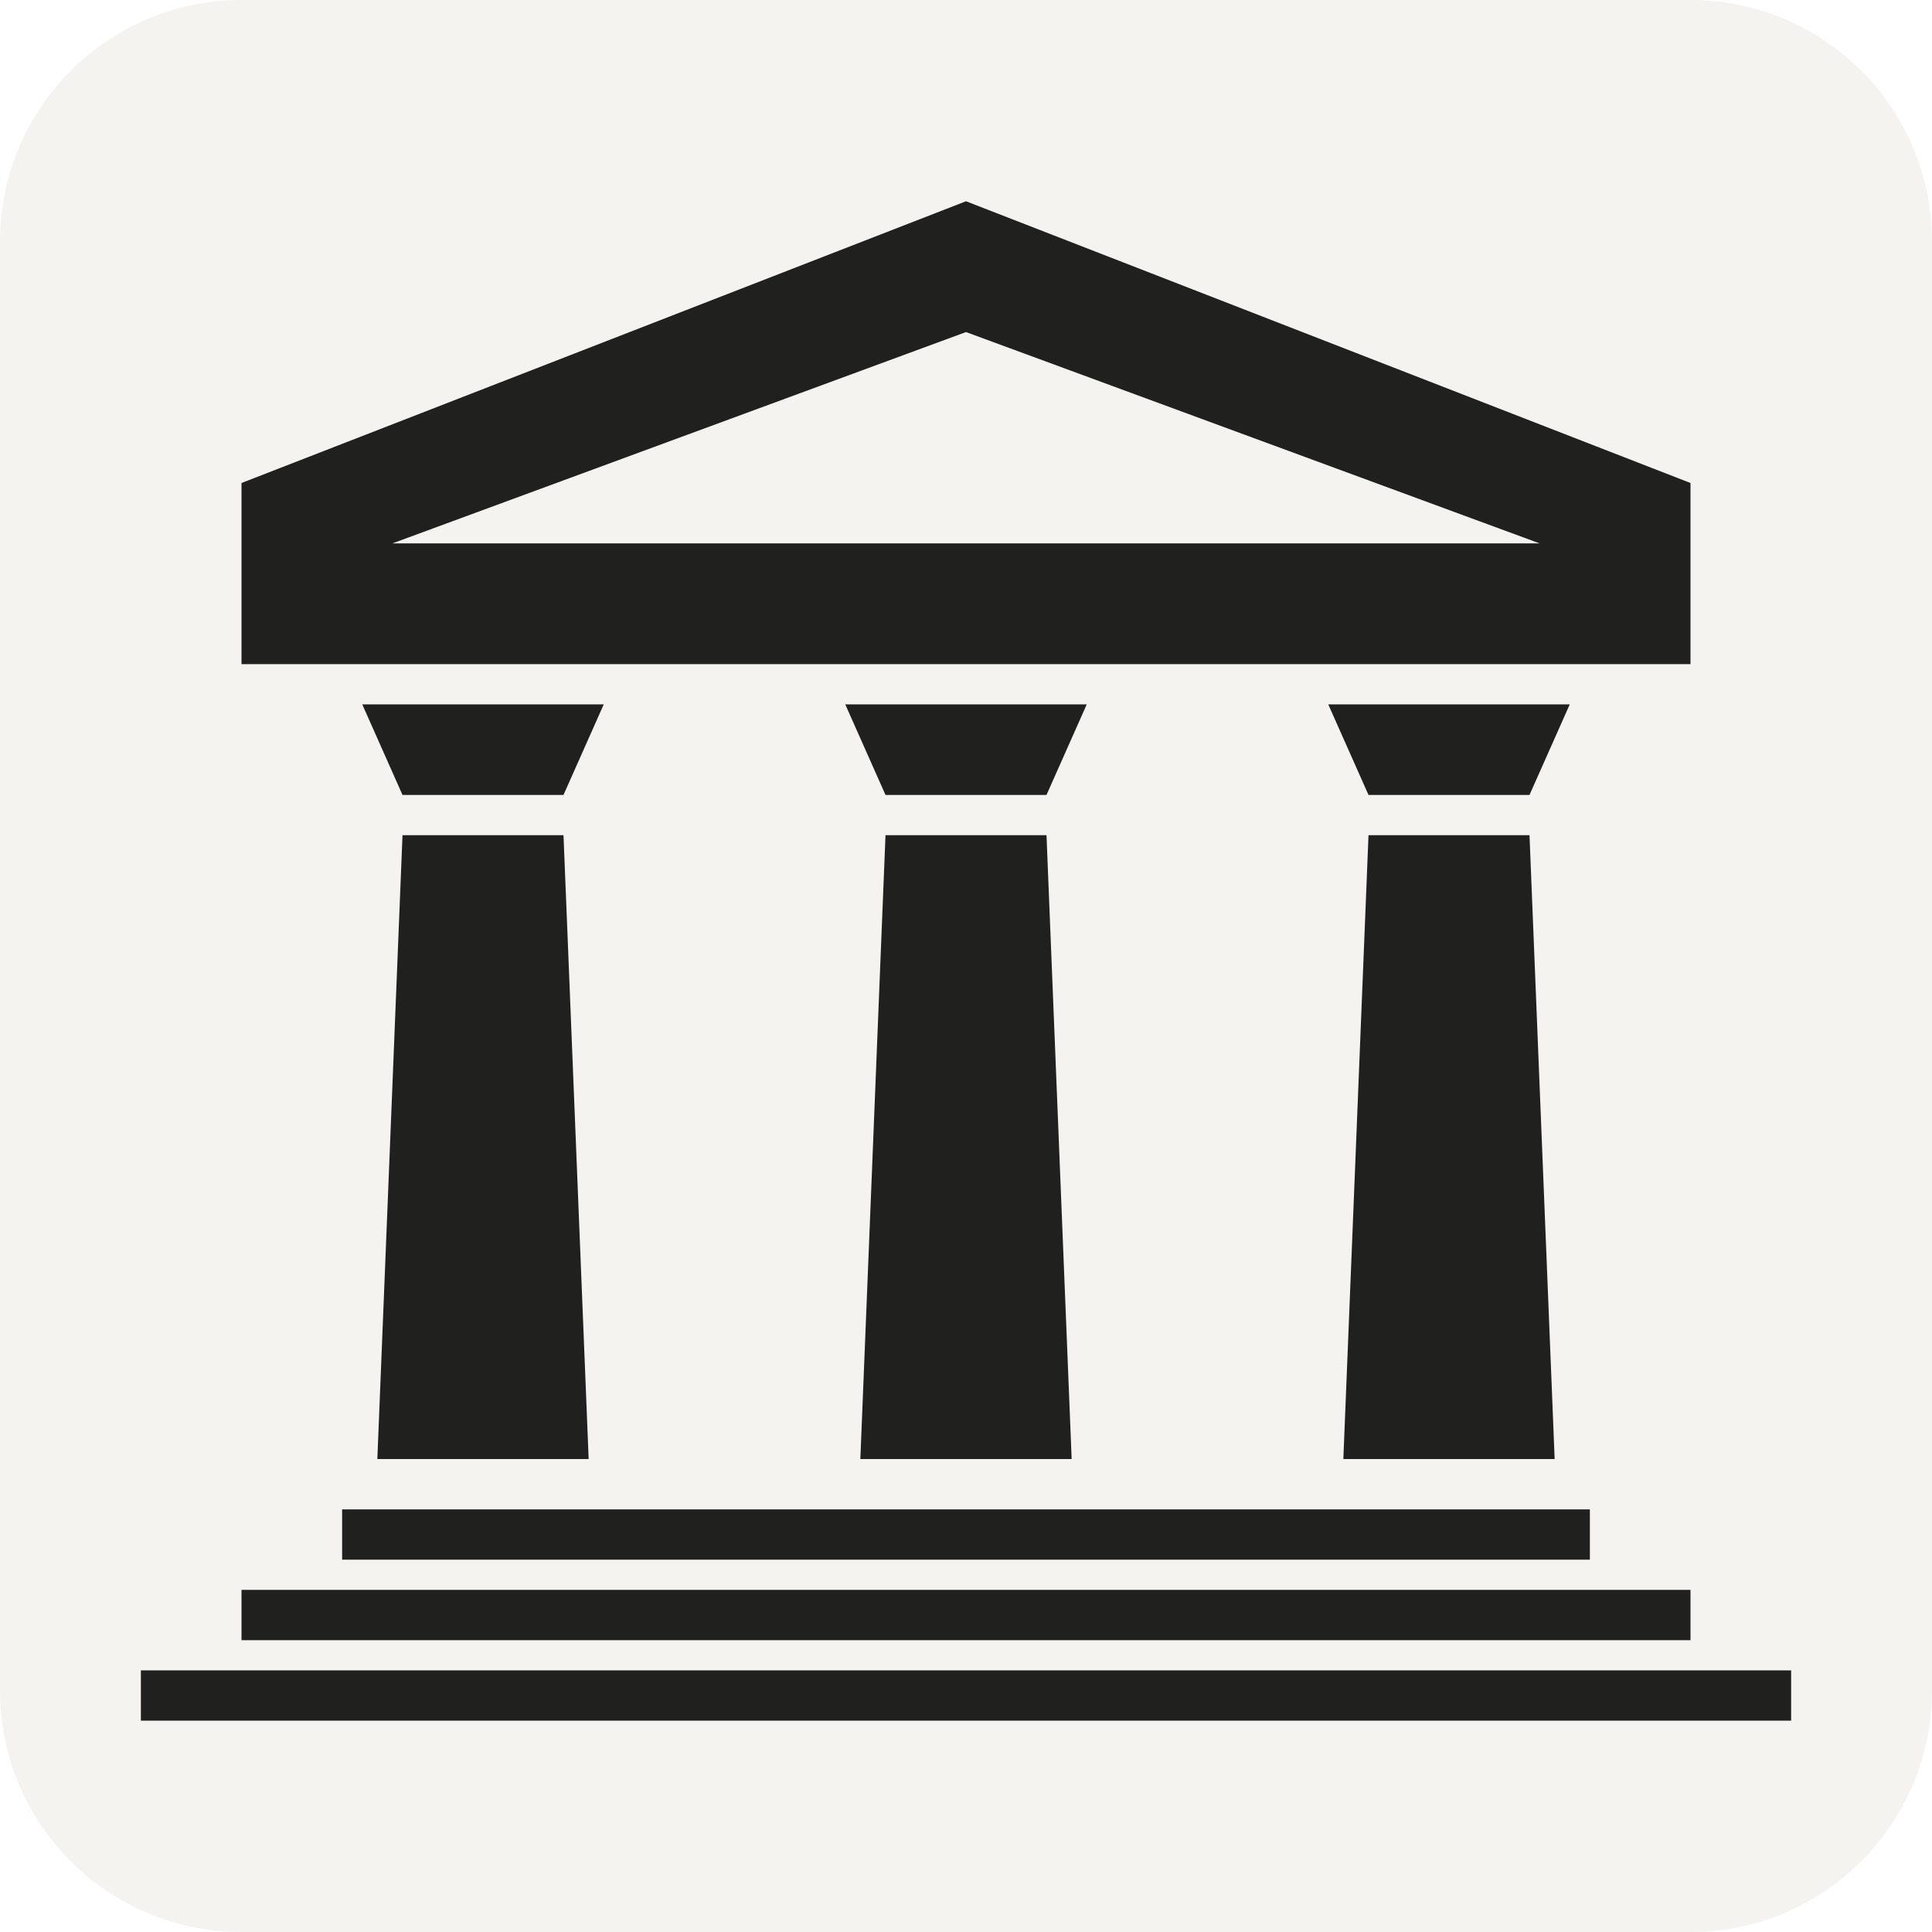
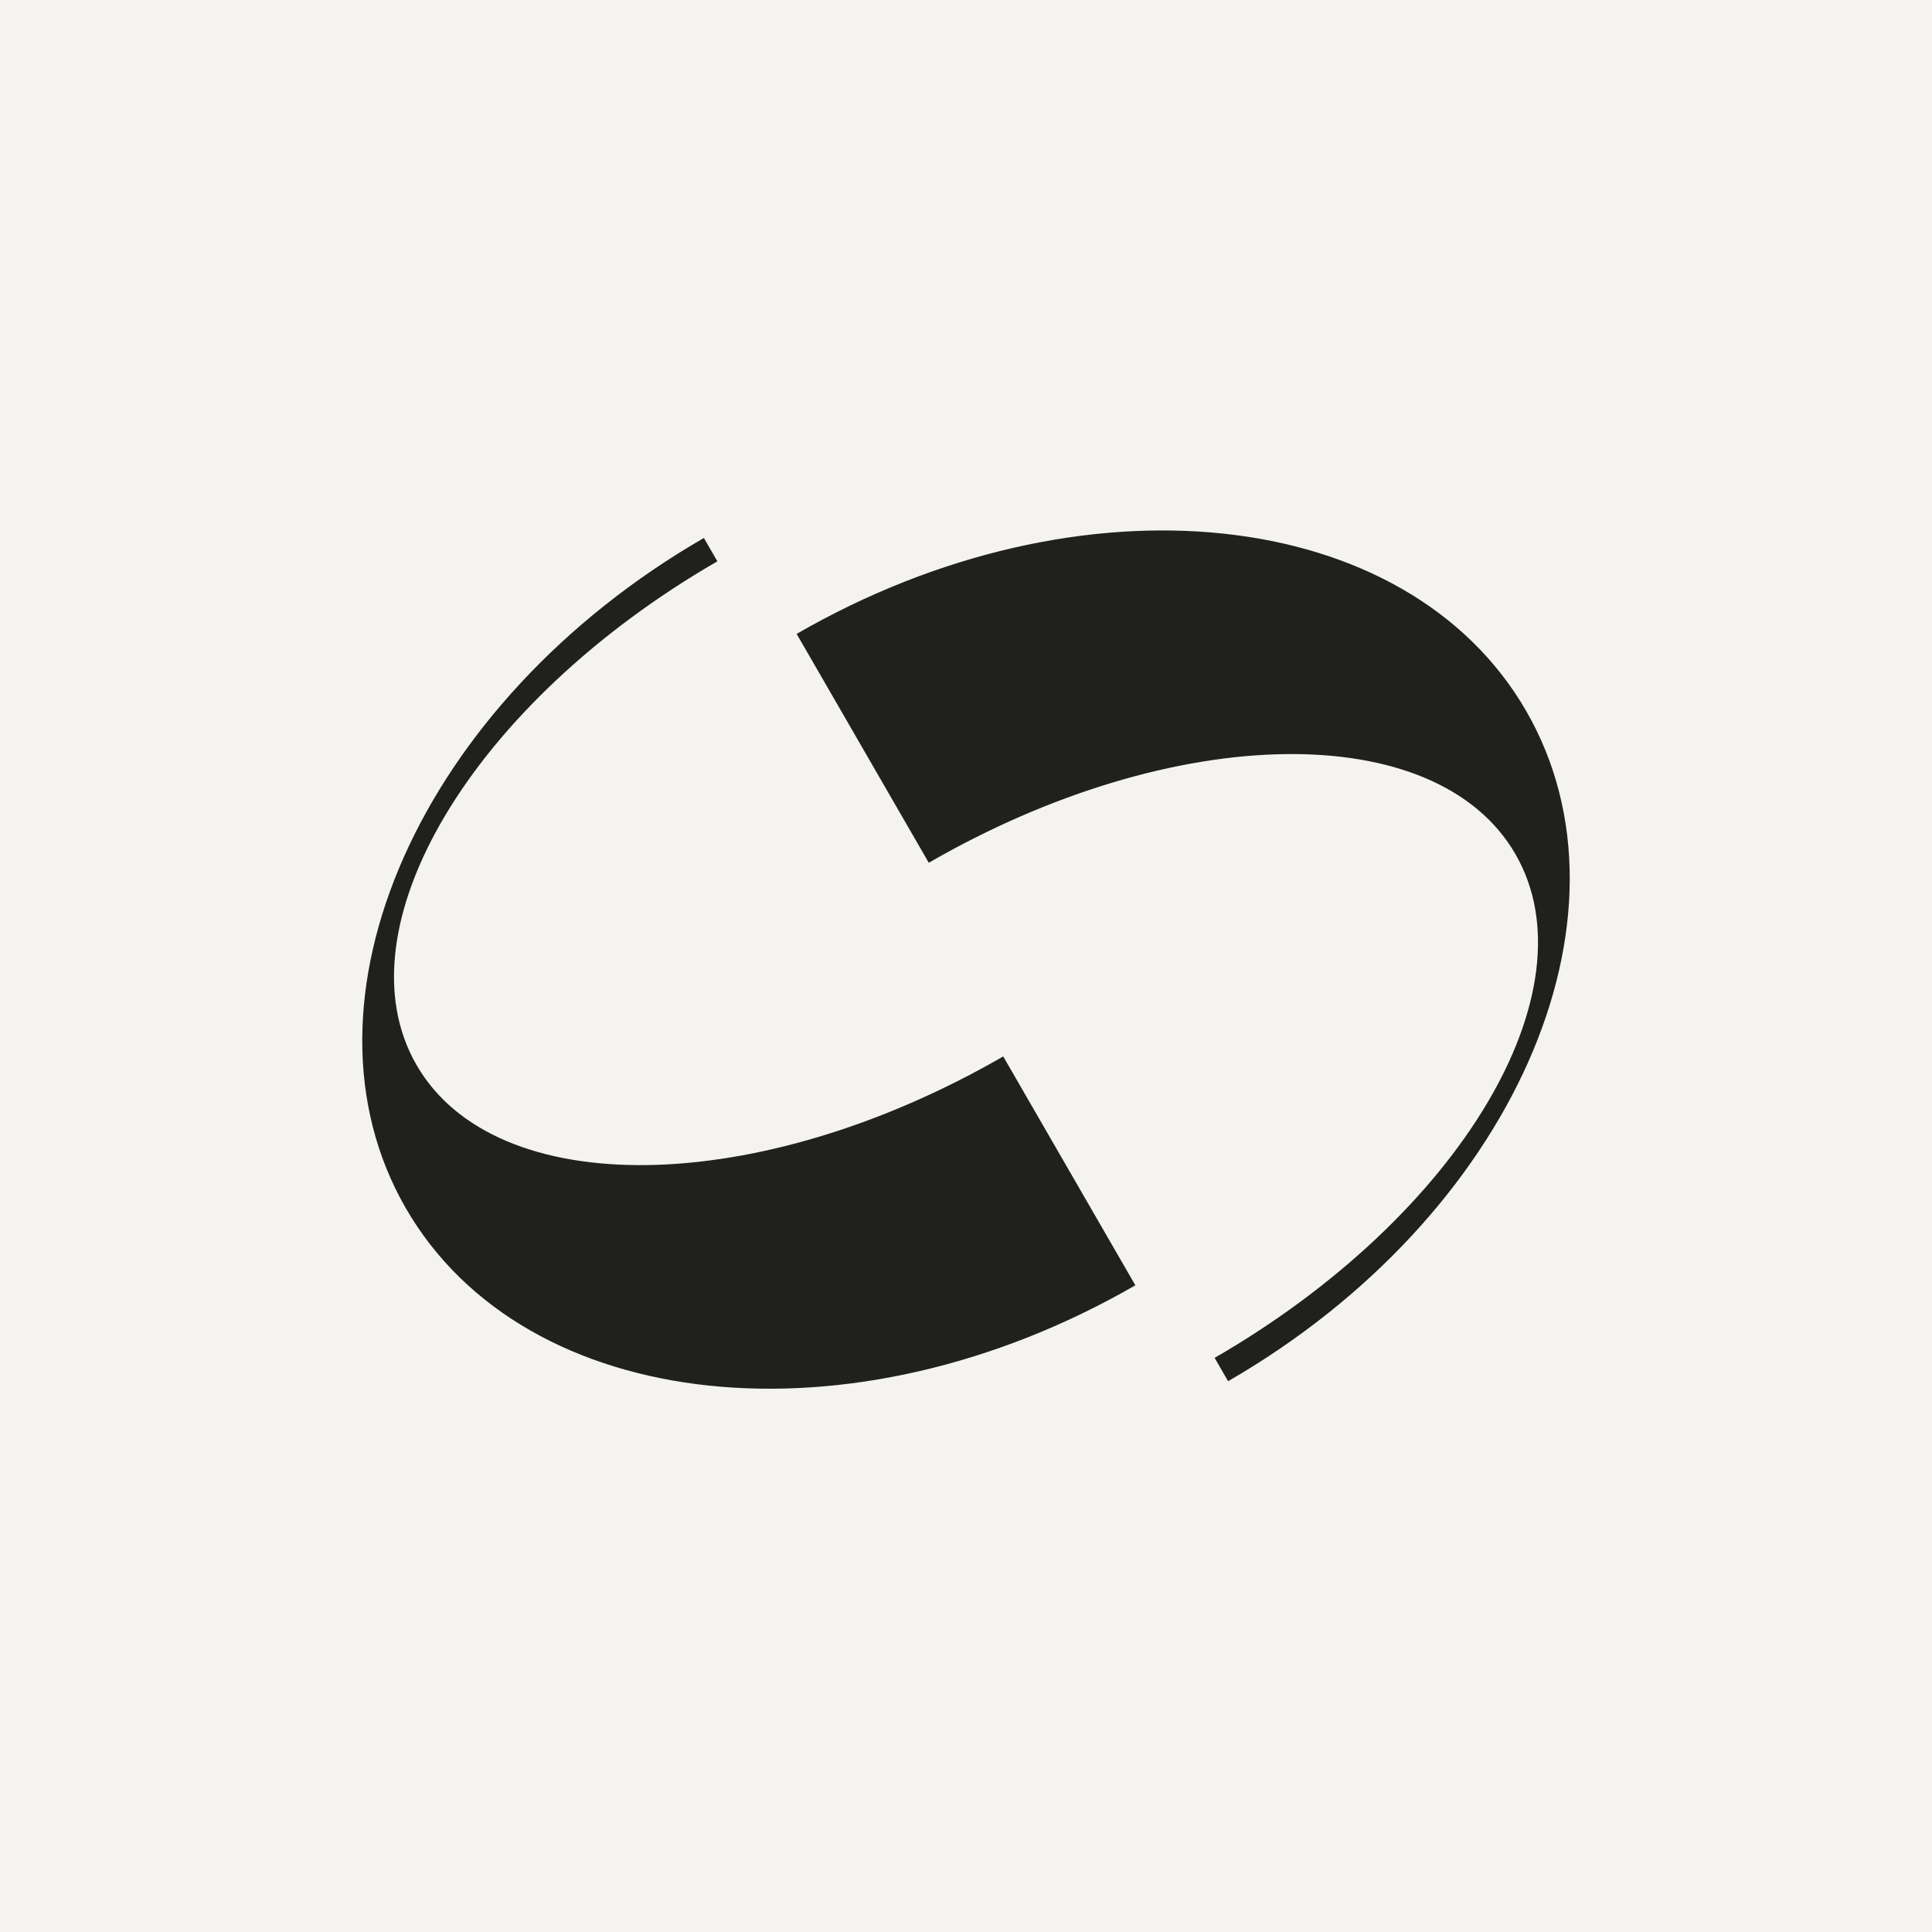
- <svg xmlns="http://www.w3.org/2000/svg" width="1024" height="1024" viewBox="0 0 96 96" color="#20211f">
-   <rect width="96" height="96" rx="12" fill="#f4f3ef" />
-   <path fill="currentColor" fill-rule="evenodd" d="M12 24L48 10L84 24V33H12ZM19.5 27H76.5L48 16.5Z       M18 35H30L28 39.5H20ZM42 35H54L52 39.5H44ZM66 35H78L76 39.5H68Z       M20 41.5H28L29.25 72.5H18.75ZM44 41.5H52L53.25 72.5H42.75ZM68 41.5H76L77.25 72.5H66.75Z       M17 75H79V77.5H17ZM12 79H84V81.5H12ZM7 83H89V85.5H7Z" />
+ <svg xmlns="http://www.w3.org/2000/svg" color="#20211f" width="1024" height="1024" viewBox="0 0 1024 1024" fill="none">
+   <rect width="1024" height="1024" fill="#F4F3EF" />
+   <path d="M380.225 297.512L380.223 297.514C250.336 372.504 178.958 492.039 220.795 564.502C262.631 636.966 401.841 634.917 531.728 559.927L531.73 559.925L601.765 681.23C451.37 768.059 278.259 749.781 215.11 640.403C151.961 531.025 222.686 371.967 373.08 285.136L380.225 297.512ZM422.236 335.976C572.631 249.146 745.744 267.425 808.893 376.803C872.042 486.181 801.315 645.24 650.921 732.071L643.777 719.697C643.778 719.696 643.78 719.695 643.781 719.695C773.667 644.704 845.046 525.17 803.21 452.706C761.373 380.243 622.163 382.291 492.276 457.281C492.275 457.282 492.273 457.283 492.272 457.283L422.236 335.976Z" fill="currentColor" />
</svg>
